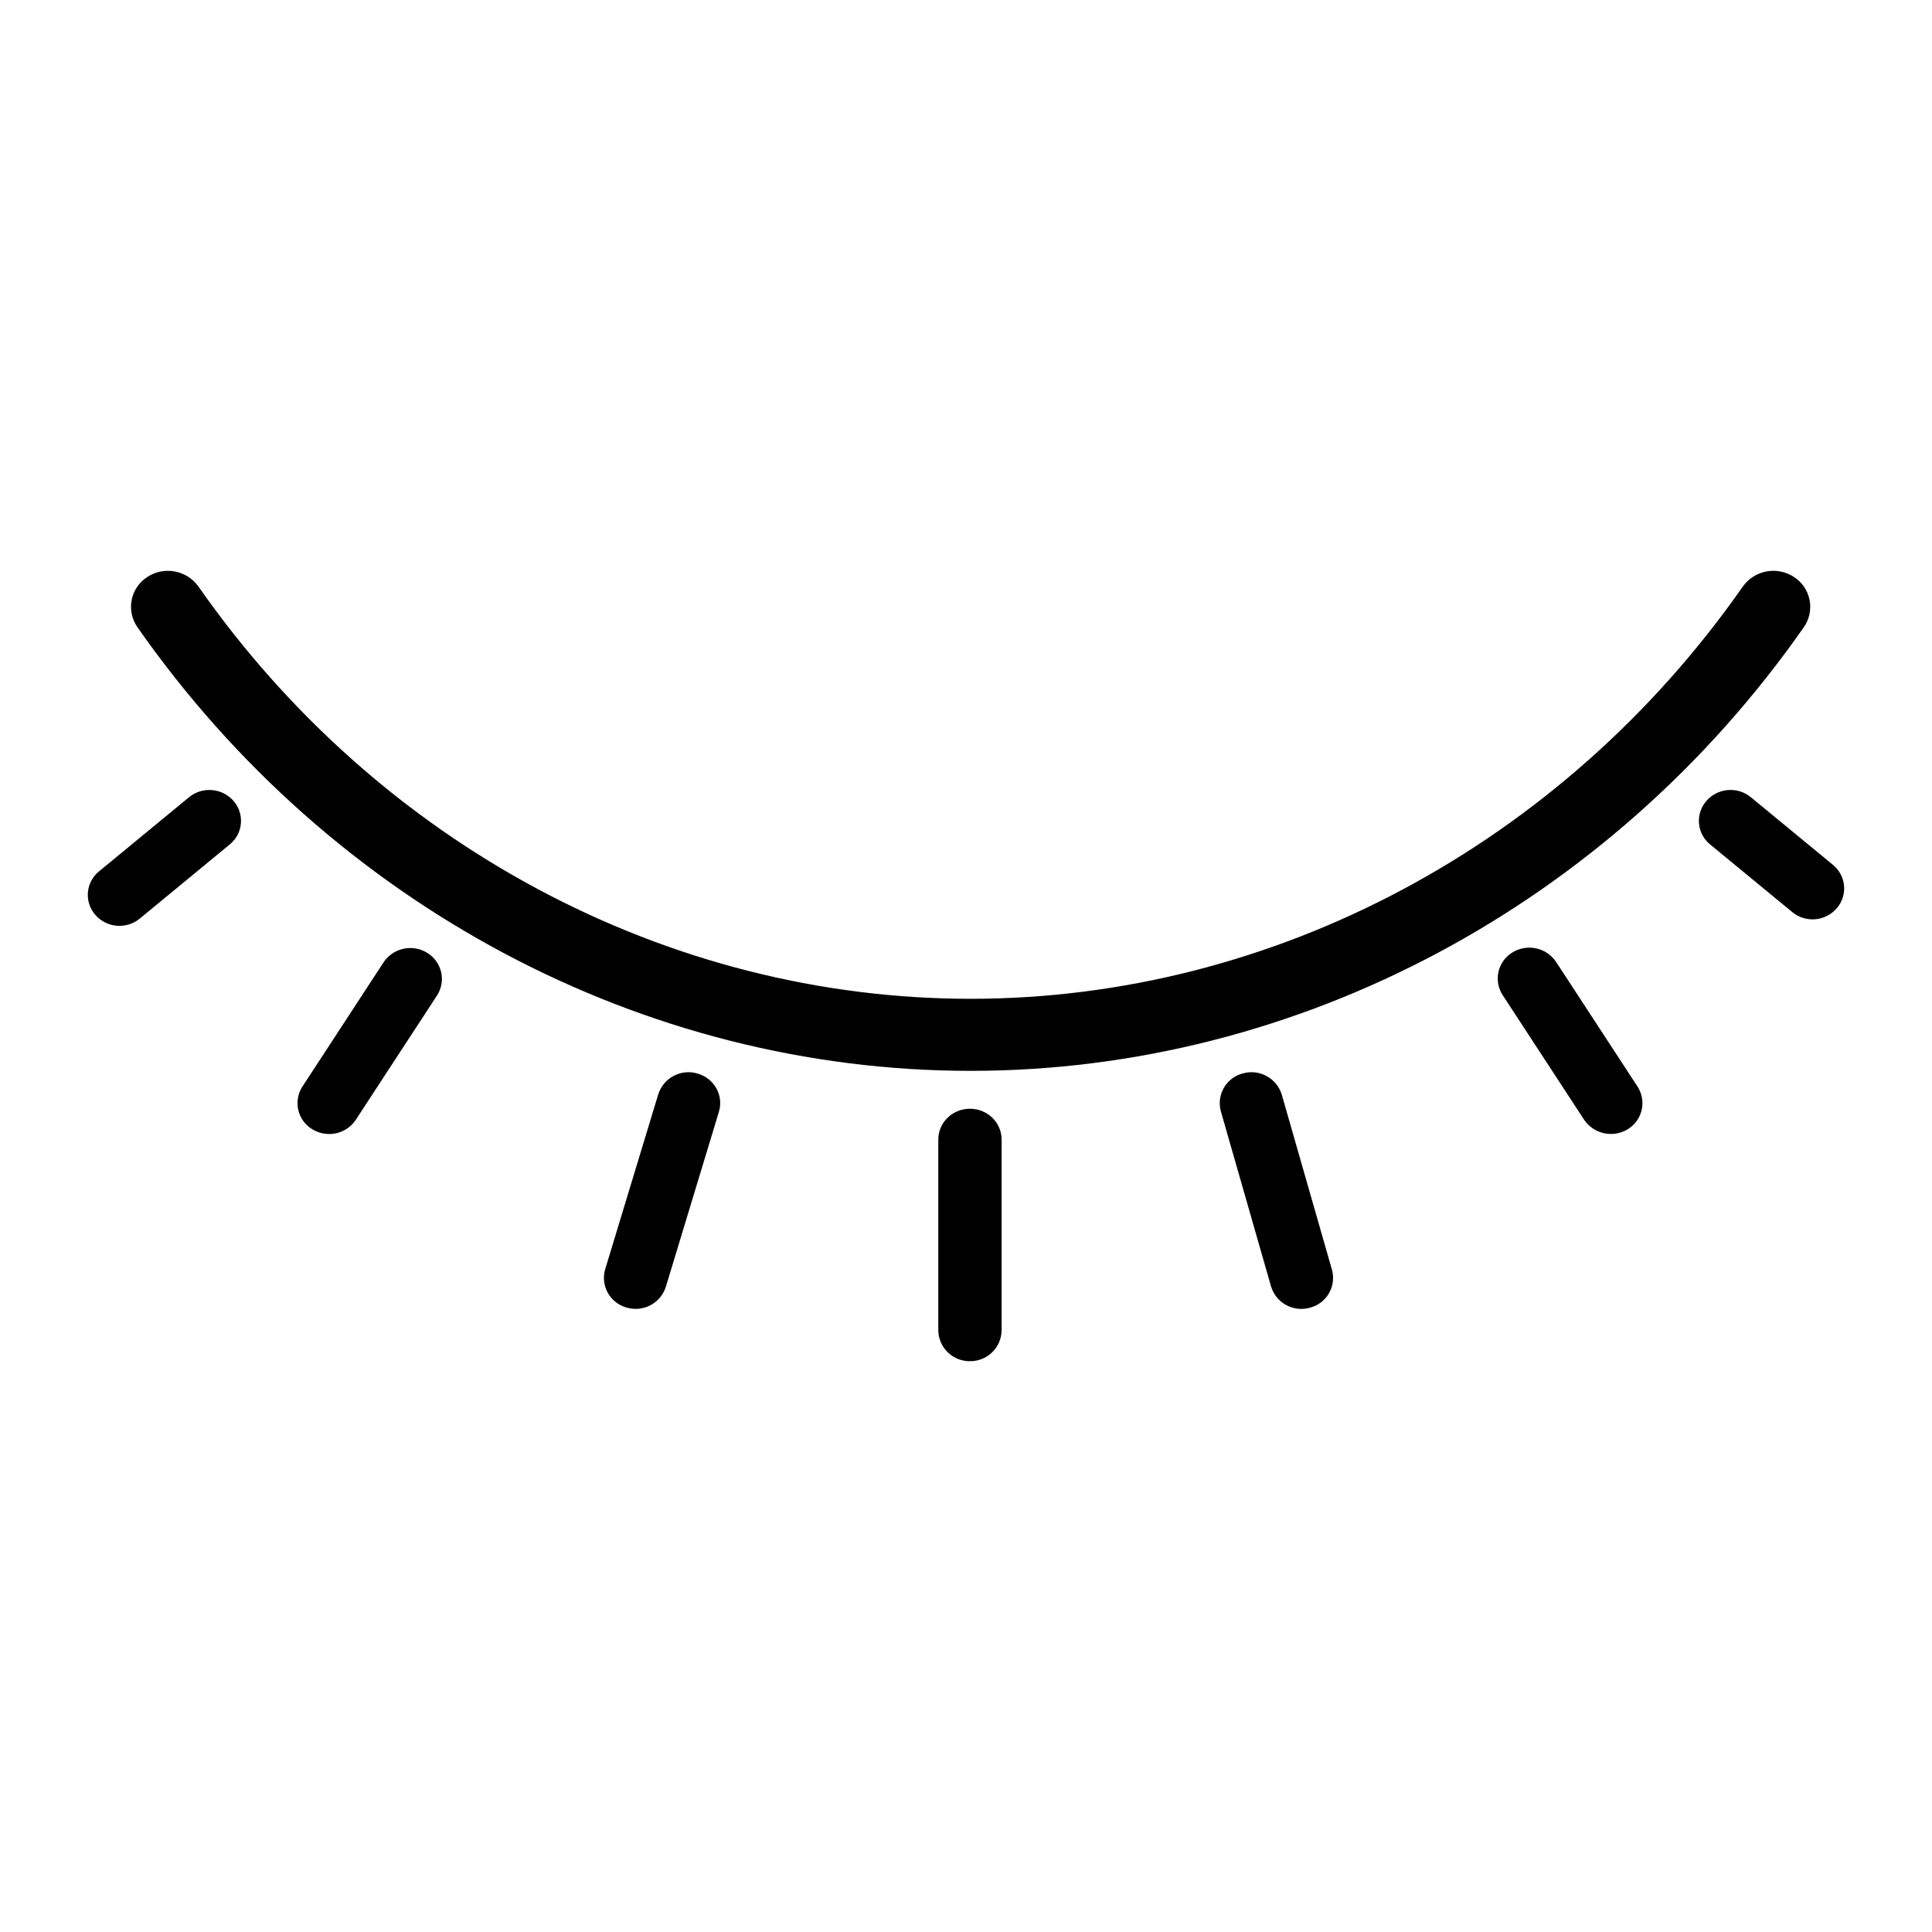
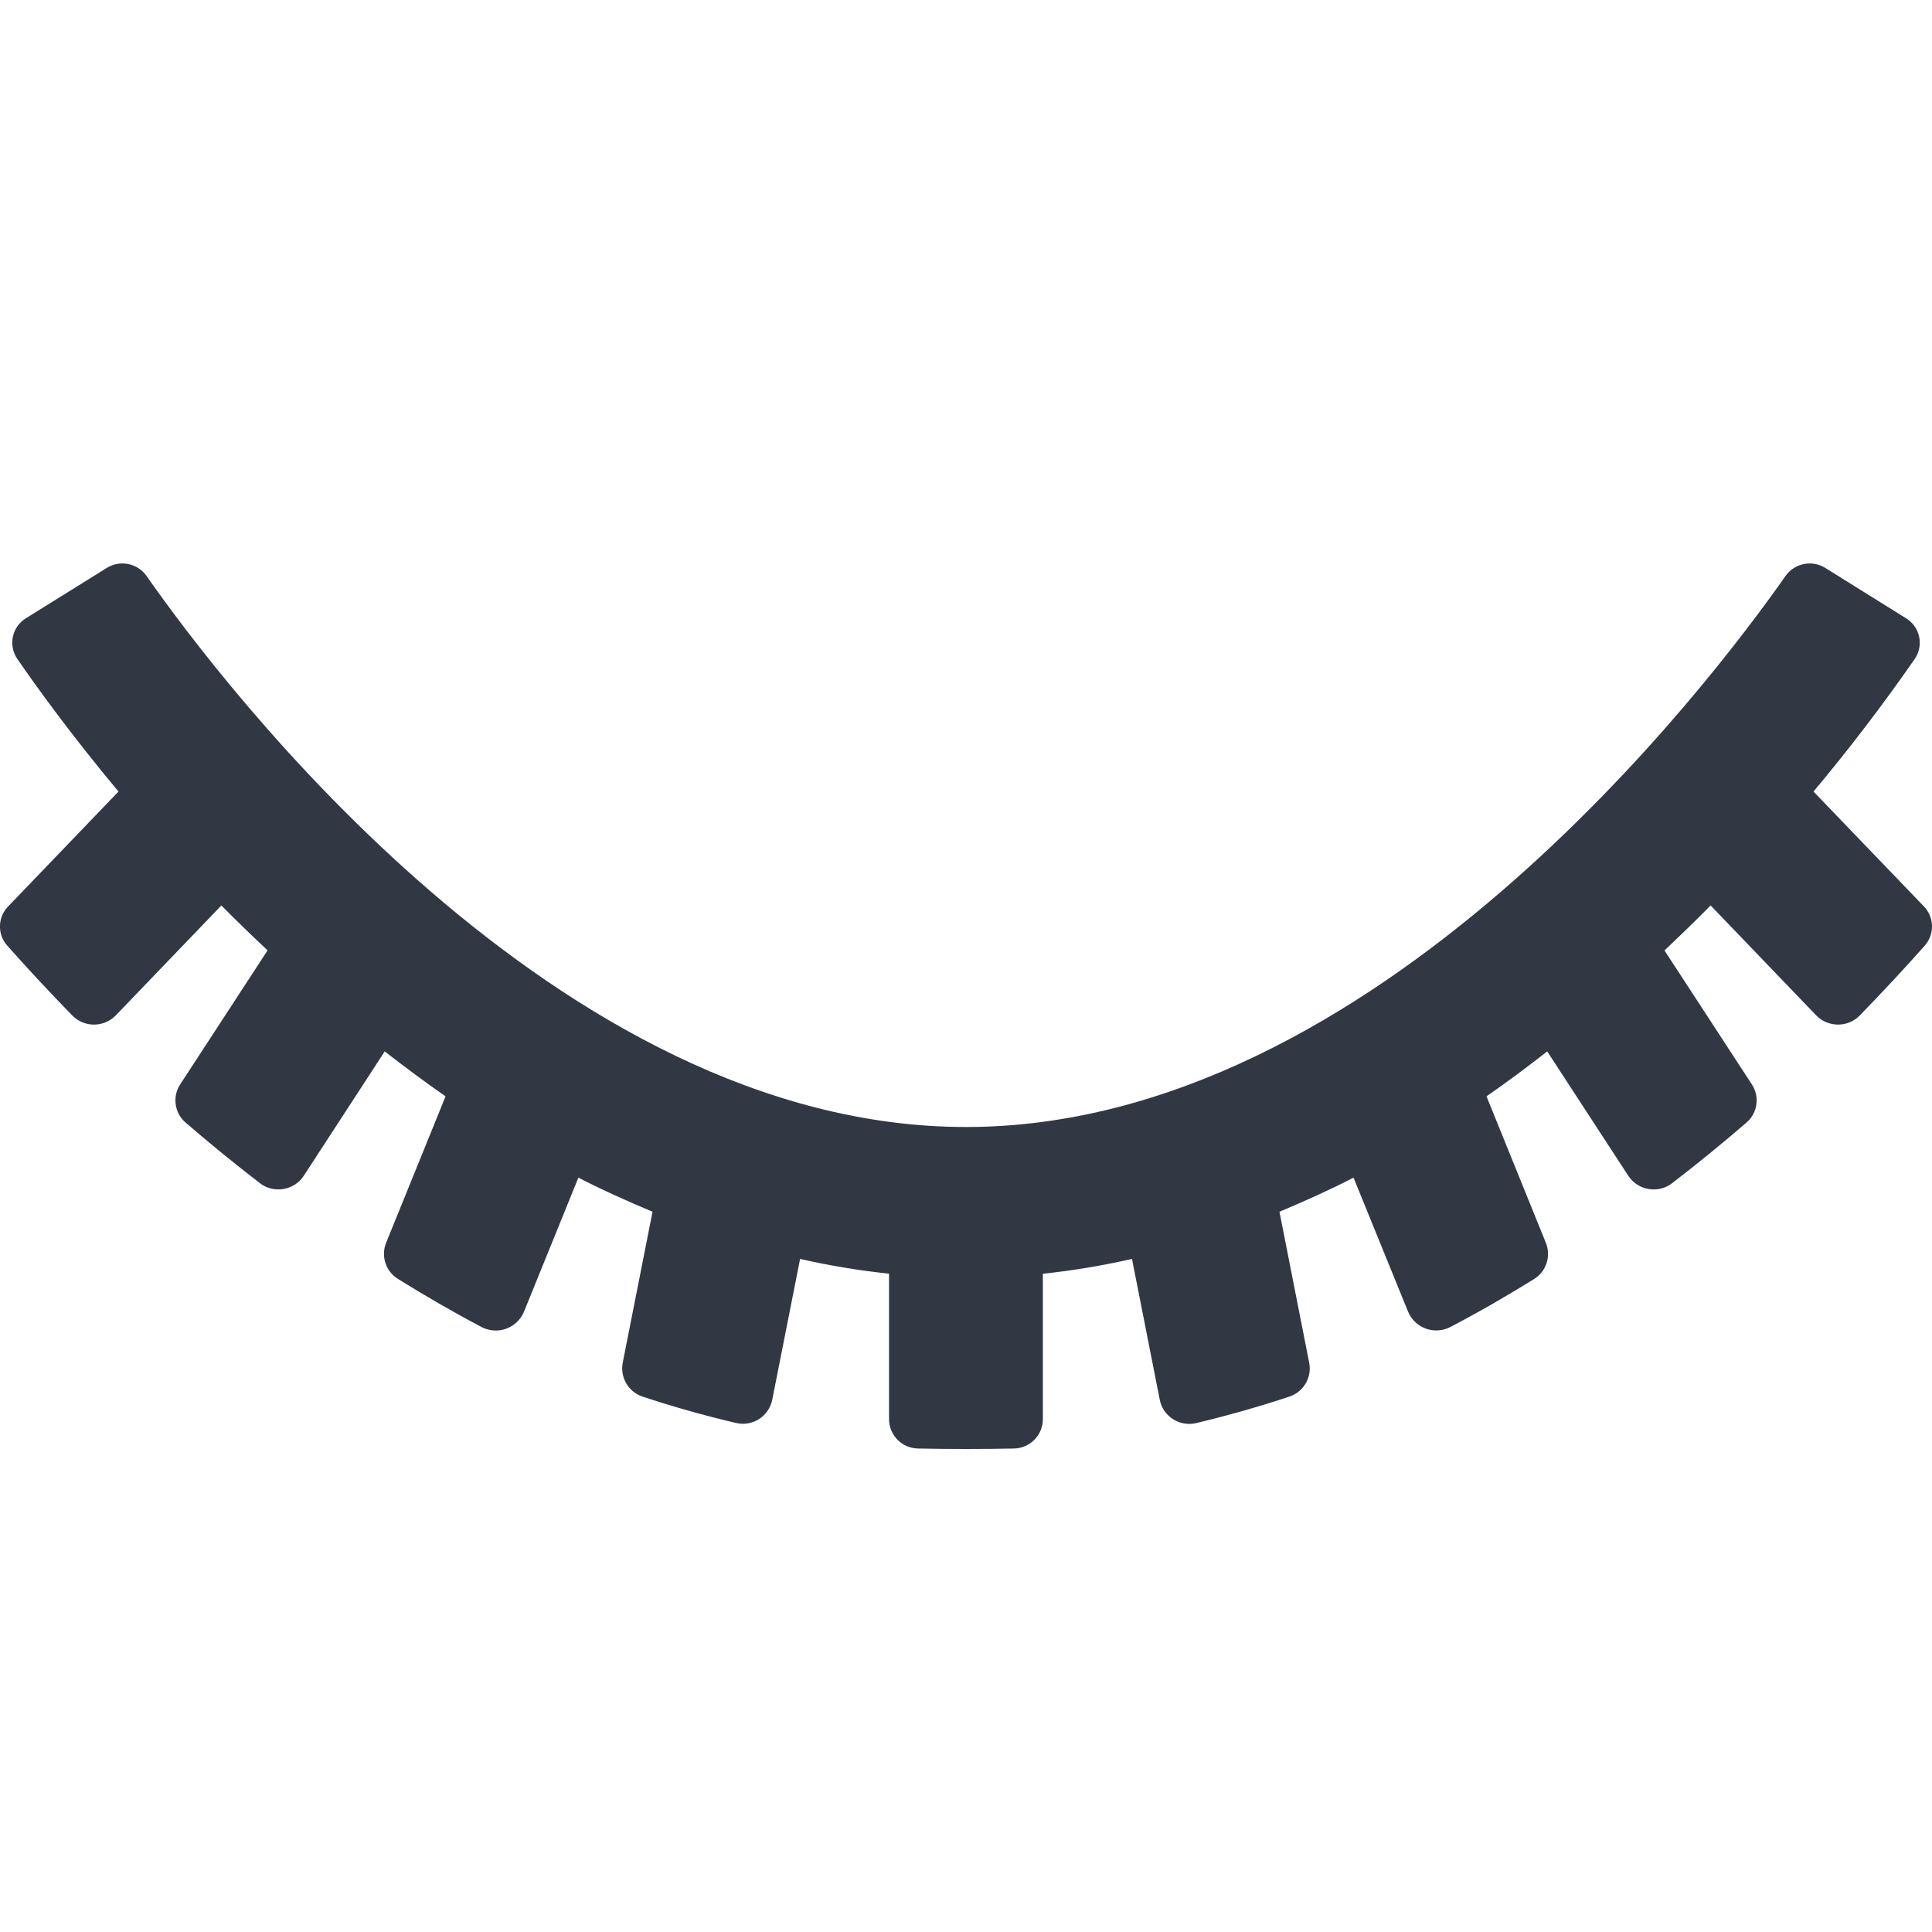
- <svg xmlns="http://www.w3.org/2000/svg" width="44" height="44" viewBox="0 0 44 44">
-   <path fill="#000" fill-rule="evenodd" d="M40.86 13.143a.809.809 0 0 1 .222 1.14c-4.423 6.328-11.518 10.105-18.977 10.105-7.46 0-14.554-3.777-18.976-10.105a.809.809 0 0 1 .221-1.14.856.856 0 0 1 1.17.216c4.108 5.878 10.682 9.388 17.585 9.388 6.903 0 13.477-3.51 17.586-9.388a.855.855 0 0 1 1.17-.216zm.884 6.553c.304.25.343.694.086.99a.727.727 0 0 1-1.015.084l-1.868-1.538a.69.69 0 0 1-.086-.99.729.729 0 0 1 1.016-.084l1.867 1.538zm-6.305 2.211l1.854 2.838a.694.694 0 0 1-.22.971.736.736 0 0 1-.996-.215l-1.854-2.837a.694.694 0 0 1 .22-.972.734.734 0 0 1 .996.215zm-6.246 3.027l1.141 3.982a.7.7 0 0 1-.5.866.72.72 0 0 1-.888-.488l-1.141-3.982a.7.7 0 0 1 .5-.866.722.722 0 0 1 .888.488zm-7.103.317c.399 0 .721.314.721.702v4.343a.712.712 0 0 1-.721.704.712.712 0 0 1-.721-.704v-4.343c0-.388.322-.702.721-.702zm-6.204-.802c.382.11.6.5.486.873l-1.207 3.982a.72.72 0 0 1-.896.474.699.699 0 0 1-.486-.873l1.208-3.982a.722.722 0 0 1 .895-.474zm-6.154-2.747a.695.695 0 0 1 .22.971l-1.848 2.828a.724.724 0 0 1-.609.325.74.74 0 0 1-.387-.11.694.694 0 0 1-.22-.971l1.847-2.828a.732.732 0 0 1 .997-.215zm-5.429-3.544a.732.732 0 0 1 1.016.083.69.69 0 0 1-.086.99l-2.047 1.687a.73.73 0 0 1-1.016-.083.69.69 0 0 1 .085-.99l2.048-1.687z" />
+ <svg xmlns="http://www.w3.org/2000/svg" width="24" height="24" viewBox="0 0 24 24">
+   <path fill="#323843" fill-rule="evenodd" d="M21.25 11.248l1.313 1.367c.146.15.392.15.537.002.289-.297.56-.588.81-.87a.36.36 0 0 0-.013-.49l-1.369-1.424a22.802 22.802 0 0 0 1.258-1.648.356.356 0 0 0-.114-.508l-.994-.62a.368.368 0 0 0-.497.097C21.25 8.483 17.084 14 12 14 6.915 14 2.749 8.483 1.82 7.154a.368.368 0 0 0-.497-.097l-.996.62a.356.356 0 0 0-.112.508c.236.343.664.938 1.257 1.648L.104 11.257a.357.357 0 0 0-.014.49c.25.282.521.573.81.87a.378.378 0 0 0 .537-.002l1.313-1.367c.181.184.376.372.574.558L2.24 13.468a.364.364 0 0 0 .063.475c.296.256.605.508.926.755.171.133.426.09.544-.091l1.006-1.546c.246.191.496.378.756.558l-.738 1.818a.367.367 0 0 0 .146.45c.338.21.686.412 1.043.6a.38.38 0 0 0 .523-.192l.676-1.666c.3.155.609.292.921.424l-.37 1.874c-.035.18.067.36.24.42.381.127.772.237 1.169.33a.371.371 0 0 0 .448-.288l.346-1.75c.362.082.73.144 1.105.183v1.807c0 .2.16.362.361.365.35.008.84.008 1.19 0a.365.365 0 0 0 .36-.365v-1.806c.376-.04.745-.102 1.107-.184l.345 1.75c.04.204.245.337.449.29.397-.095.786-.205 1.167-.332a.368.368 0 0 0 .24-.42l-.369-1.874c.313-.132.622-.27.92-.424l.678 1.666a.379.379 0 0 0 .522.191c.358-.187.705-.388 1.044-.598a.367.367 0 0 0 .145-.45l-.737-1.819c.26-.18.51-.367.754-.558l1.008 1.546a.377.377 0 0 0 .544.091c.32-.247.63-.499.926-.755a.363.363 0 0 0 .063-.474l-1.084-1.662c.197-.187.392-.375.574-.56" />
</svg>
